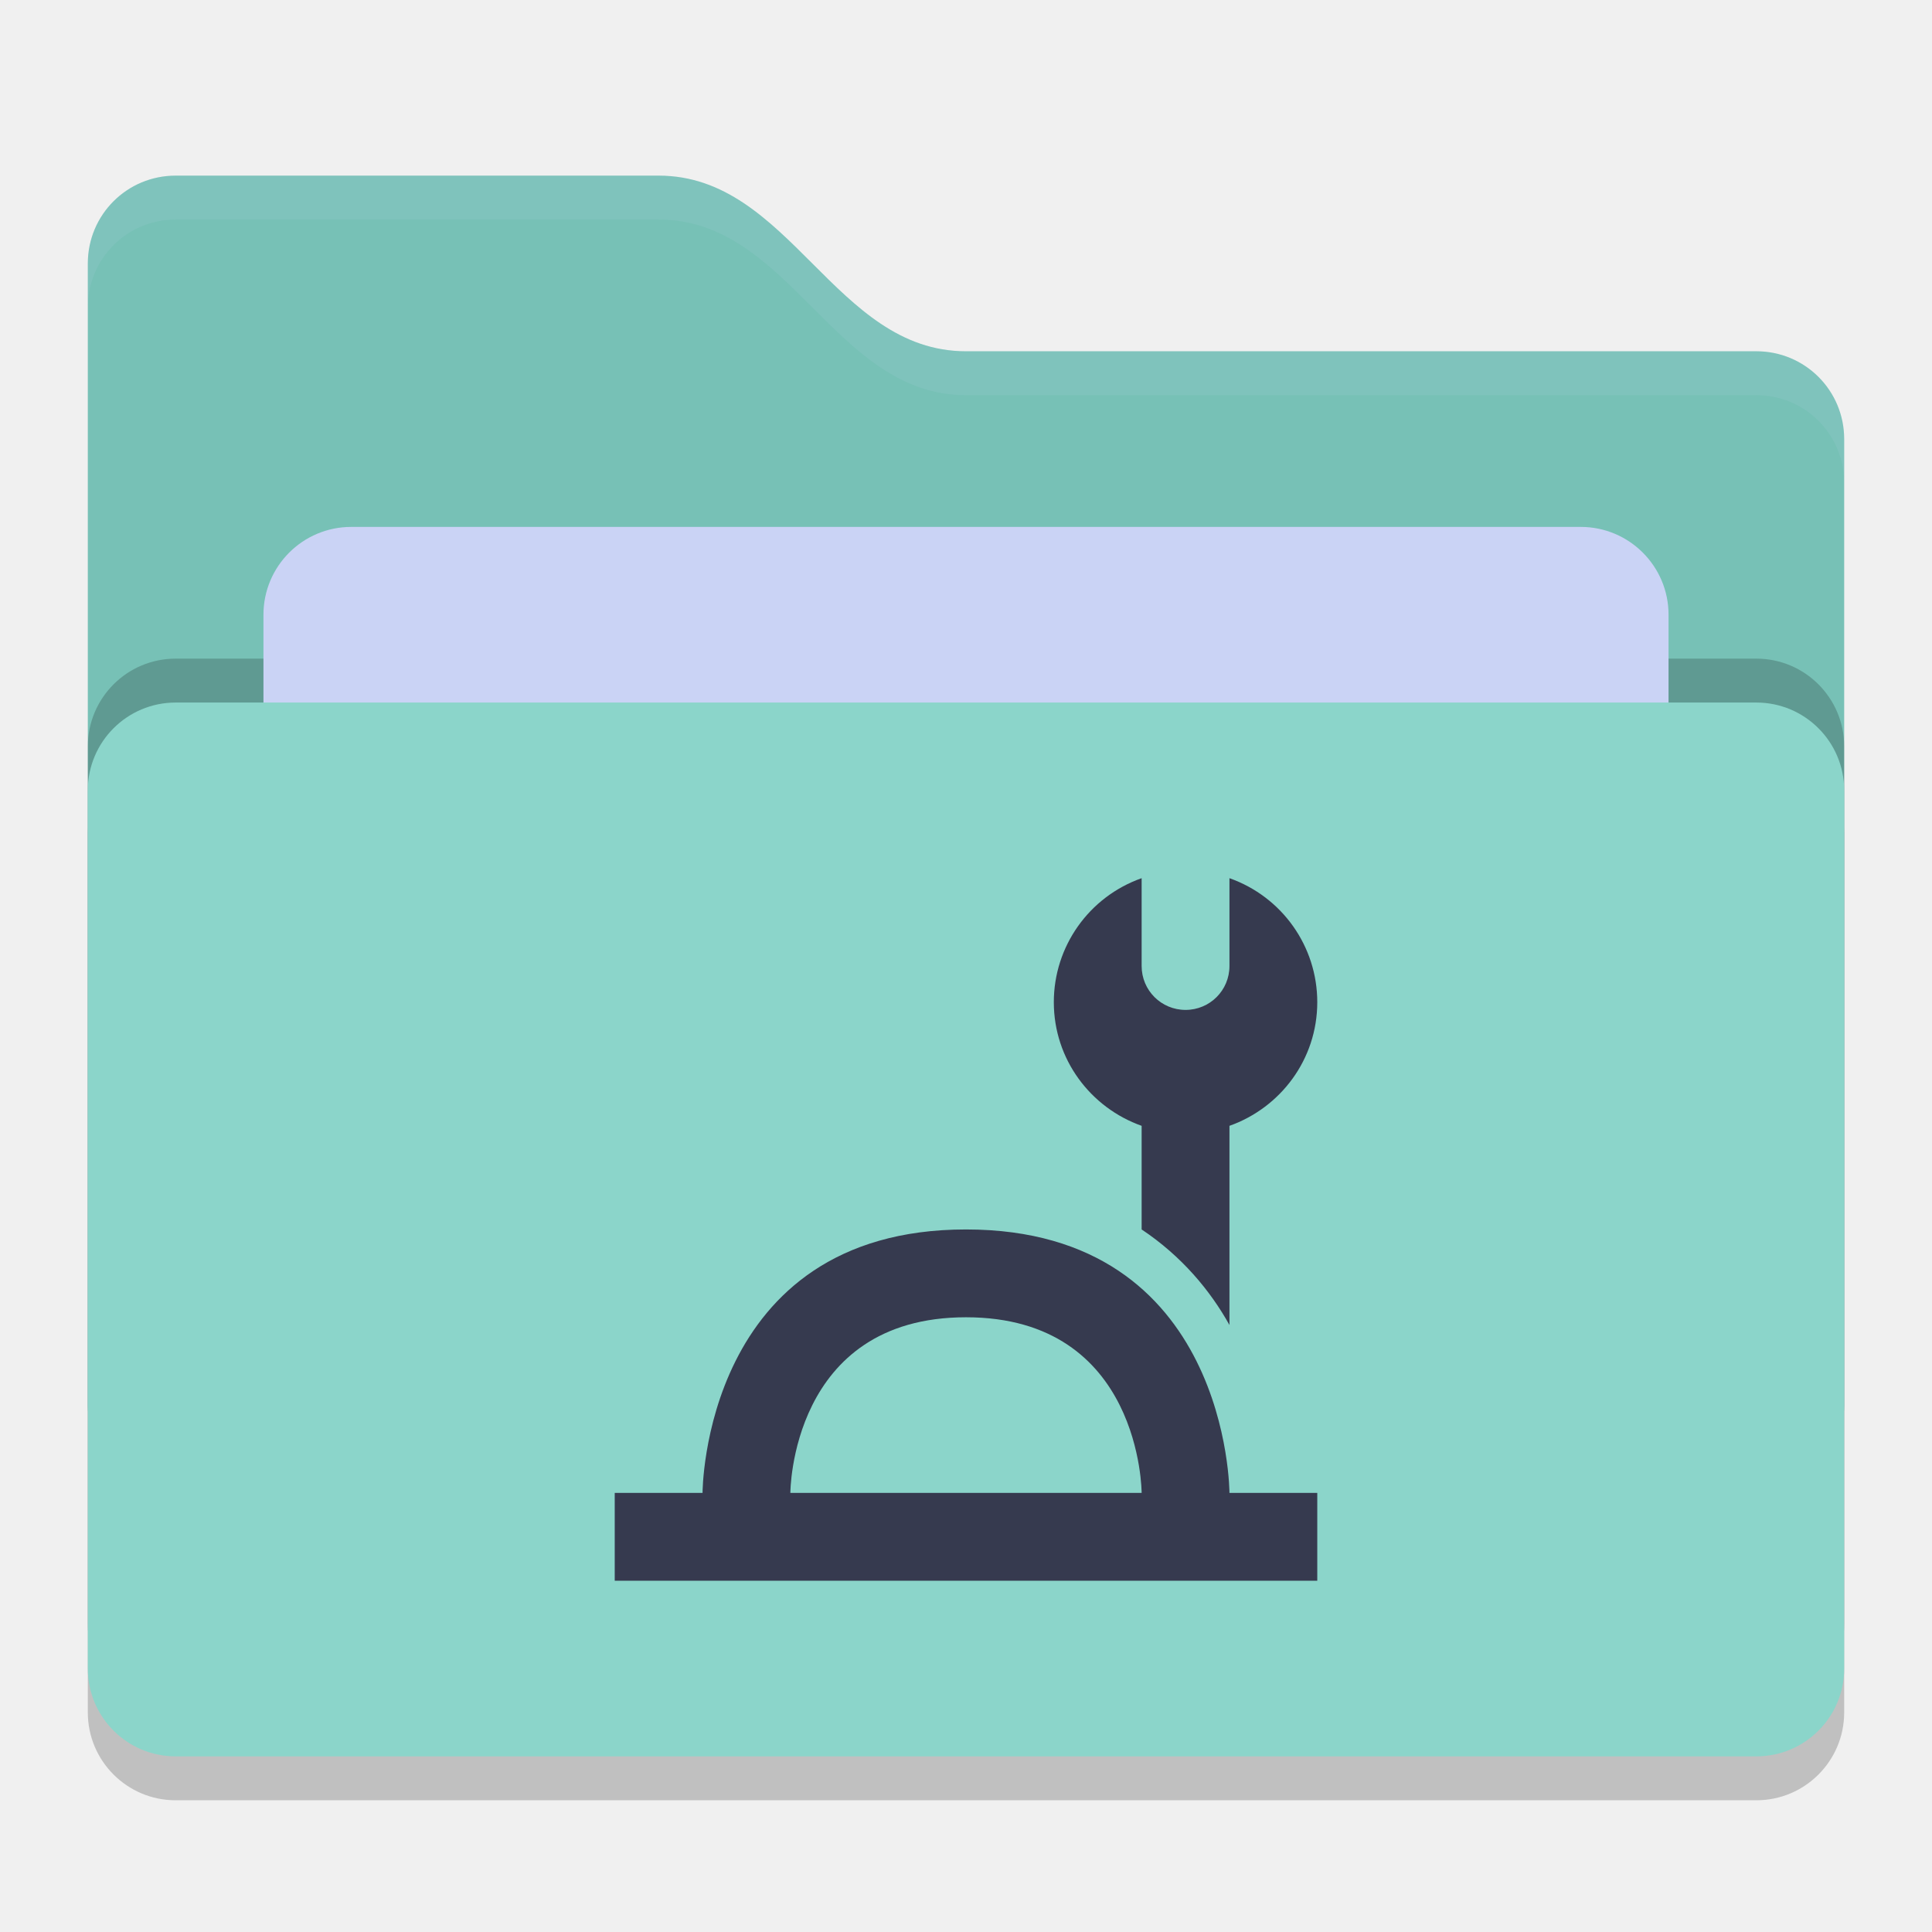
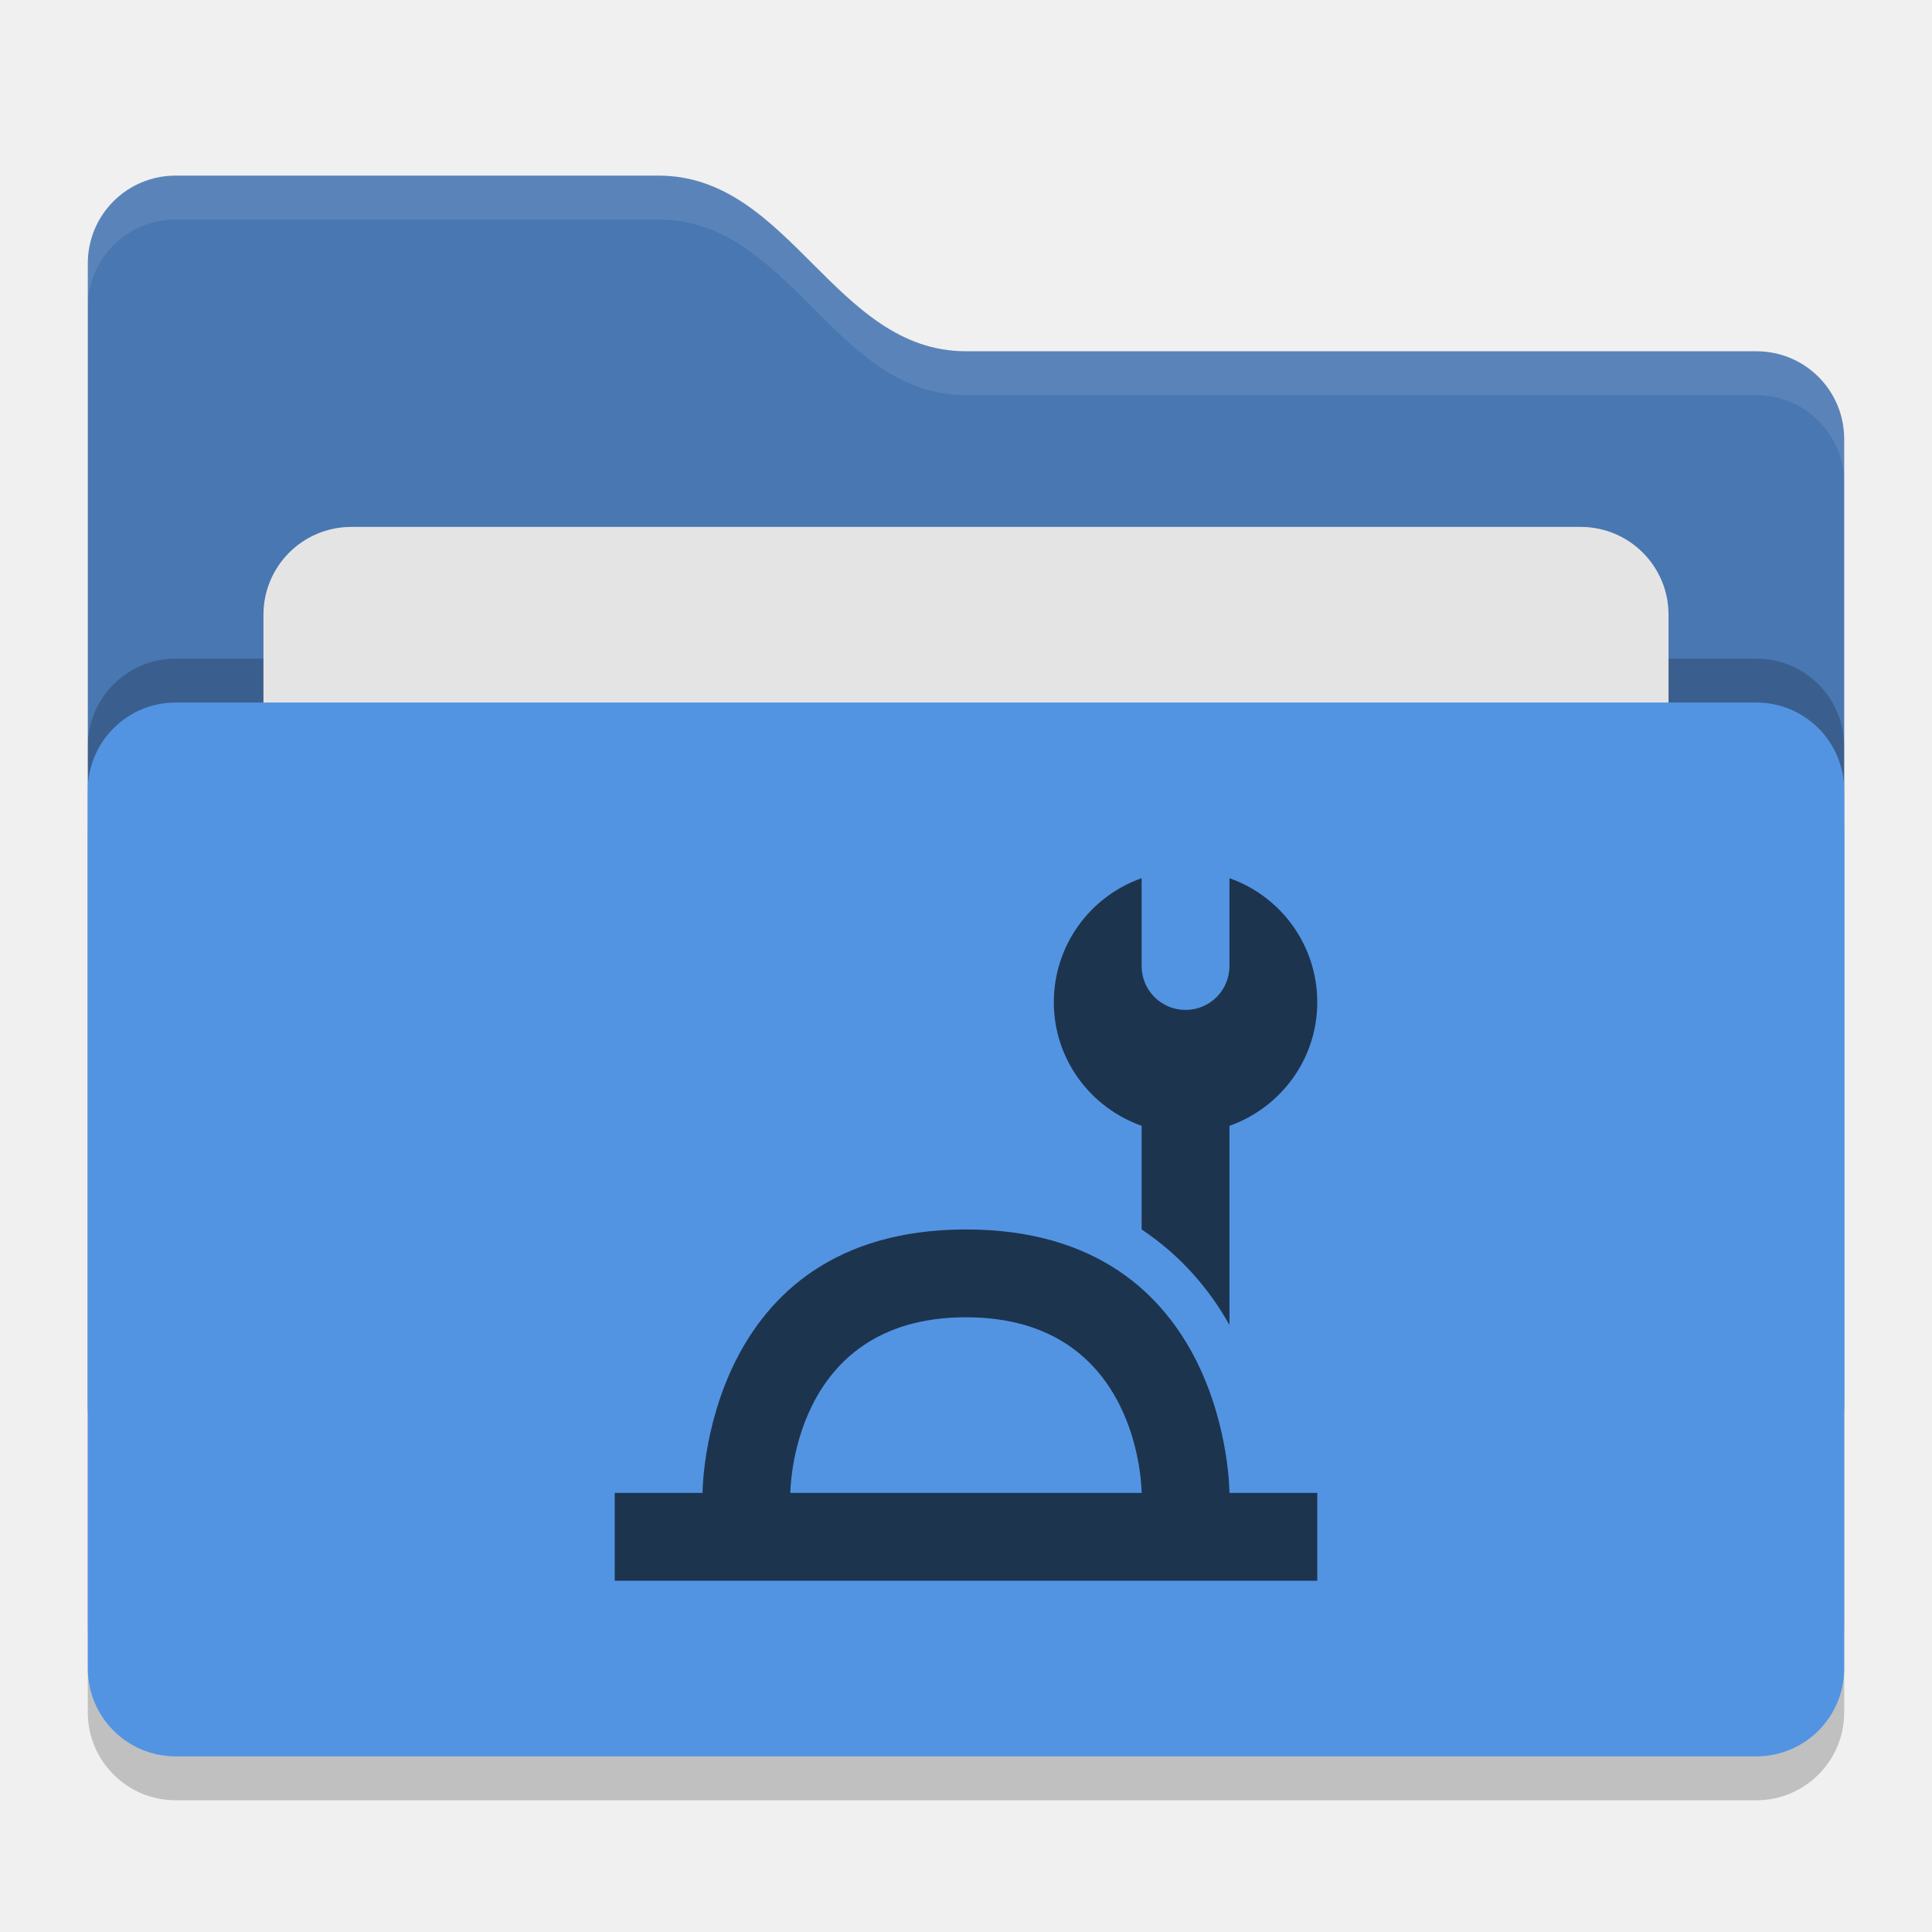
<svg xmlns="http://www.w3.org/2000/svg" width="22" height="22" version="1">
  <rect style="opacity:0.2" width="20" height="12" x="1" y="8.5" rx="1" ry="1" />
-   <path style="fill:#77C1B6" d="M 1,16 C 1,16.554 1.446,17 2,17 H 20 C 20.554,17 21,16.554 21,16 V 5 C 21,4.446 20.554,4 20,4 H 11 C 9.5,4 9,2 7.5,2 H 2 C 1.446,2 1,2.446 1,3" />
+   <path style="fill:#4877b1" d="M 1,16 C 1,16.554 1.446,17 2,17 H 20 C 20.554,17 21,16.554 21,16 V 5 C 21,4.446 20.554,4 20,4 H 11 C 9.5,4 9,2 7.5,2 H 2 C 1.446,2 1,2.446 1,3" />
  <rect style="opacity:0.2" width="20" height="12" x="1" y="7.5" rx="1" ry="1" />
-   <rect style="fill:#CAD3F5" width="16" height="8" x="3" y="6" rx="1" ry="1" />
-   <rect style="fill:#8BD5CA" width="20" height="12" x="1" y="8" rx="1" ry="1" />
-   <path style="opacity:0.1;fill:#CAD3F5" d="M 2,2 C 1.446,2 1,2.446 1,3 V 3.5 C 1,2.946 1.446,2.5 2,2.5 H 7.5 C 9,2.5 9.5,4.5 11,4.5 H 20 C 20.554,4.5 21,4.946 21,5.5 V 5 C 21,4.446 20.554,4 20,4 H 11 C 9.5,4 9,2 7.5,2 Z" />
-   <path style="fill:#363A4F" d="M 13,10 C 12.4,10.212 12,10.777 12,11.412 12,12.064 12.419,12.614 13,12.82 V 14 C 13.456,14.304 13.781,14.695 14,15.088 V 12.82 C 14.581,12.614 15,12.064 15,11.412 15,10.777 14.6,10.212 14,10 V 11 C 14,11.277 13.777,11.5 13.5,11.5 13.223,11.5 13,11.277 13,11 Z M 11,14 C 8,14 8,17 8,17 H 7 V 18 H 15 V 17 H 14 C 14,17 14,14 11,14 Z M 11,15 C 13,15 13,17 13,17 H 9 C 9,17 9,15 11,15 Z" />
+   <rect style="fill:#e4e4e4" width="16" height="8" x="3" y="6" rx="1" ry="1" />
+   <rect style="fill:#5294e2" width="20" height="12" x="1" y="8" rx="1" ry="1" />
+   <path style="opacity:0.1;fill:#ffffff" d="M 2,2 C 1.446,2 1,2.446 1,3 V 3.5 C 1,2.946 1.446,2.5 2,2.5 H 7.5 C 9,2.5 9.5,4.5 11,4.5 H 20 C 20.554,4.5 21,4.946 21,5.5 V 5 C 21,4.446 20.554,4 20,4 H 11 C 9.5,4 9,2 7.5,2 Z" />
+   <path style="fill:#1d344f" d="M 13,10 C 12.4,10.212 12,10.777 12,11.412 12,12.064 12.419,12.614 13,12.82 V 14 C 13.456,14.304 13.781,14.695 14,15.088 V 12.82 C 14.581,12.614 15,12.064 15,11.412 15,10.777 14.6,10.212 14,10 V 11 C 14,11.277 13.777,11.5 13.5,11.5 13.223,11.5 13,11.277 13,11 Z M 11,14 C 8,14 8,17 8,17 H 7 V 18 H 15 V 17 H 14 C 14,17 14,14 11,14 Z M 11,15 C 13,15 13,17 13,17 H 9 C 9,17 9,15 11,15 Z" />
</svg>
